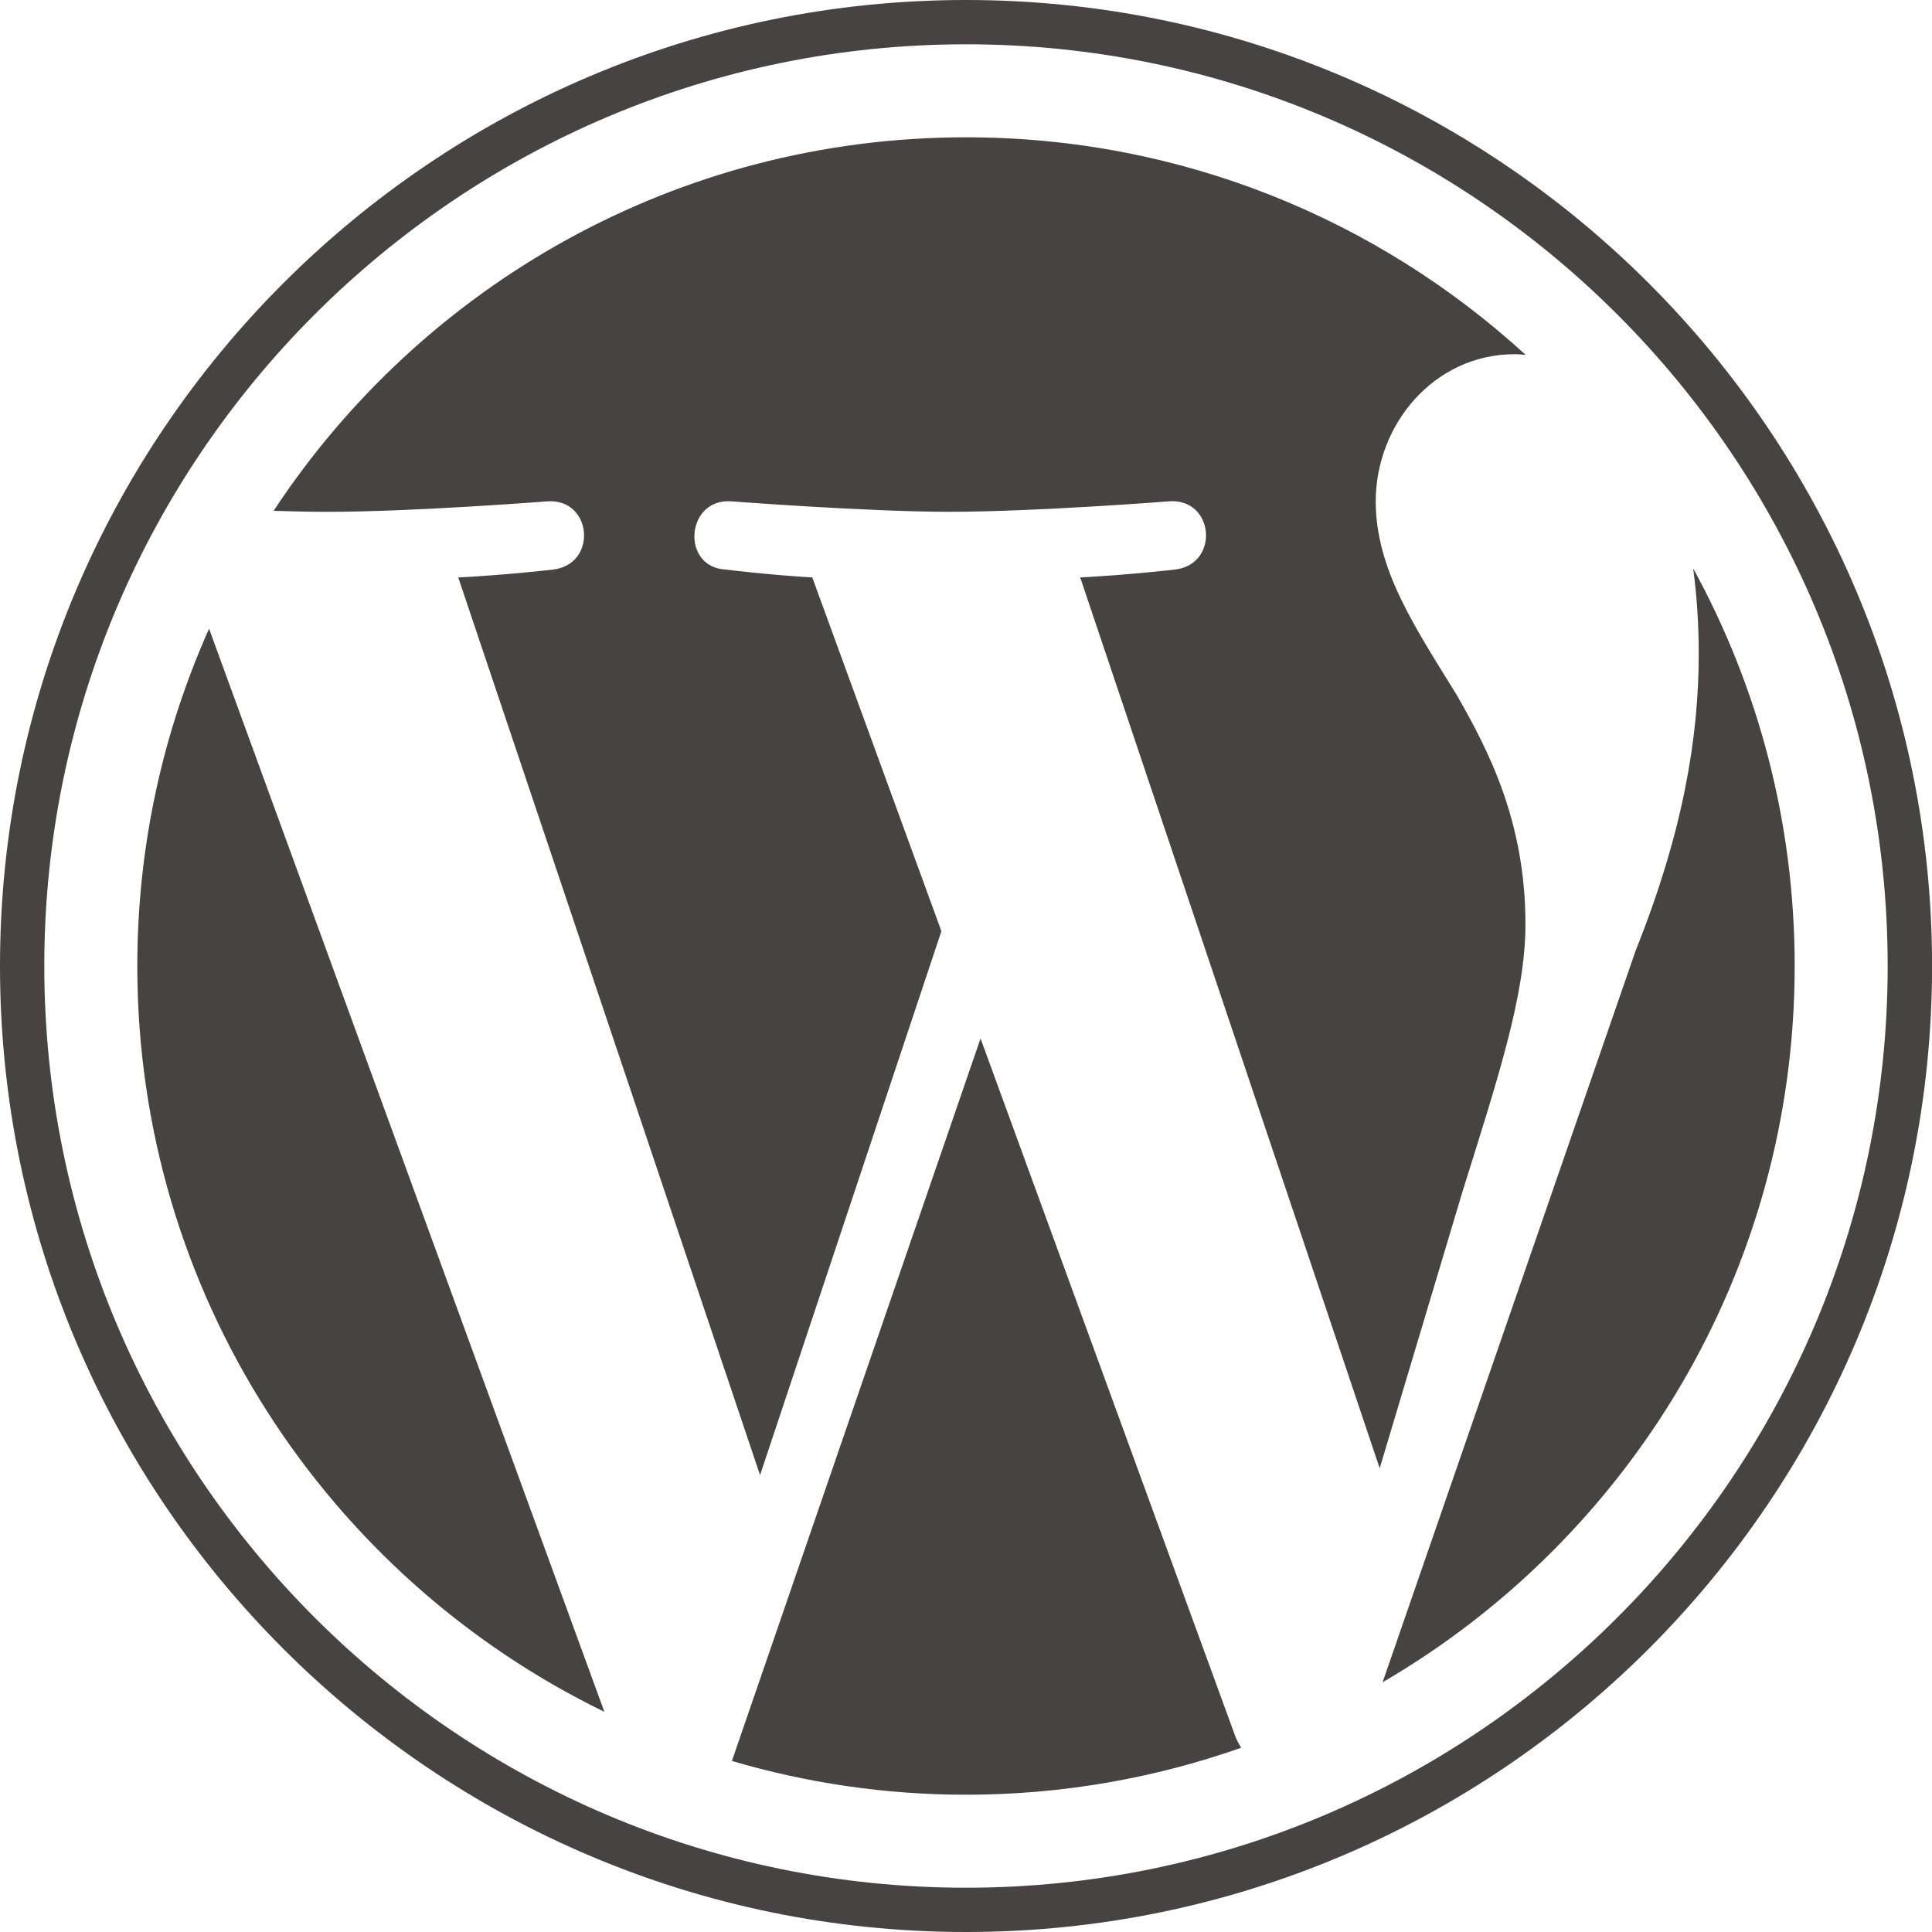
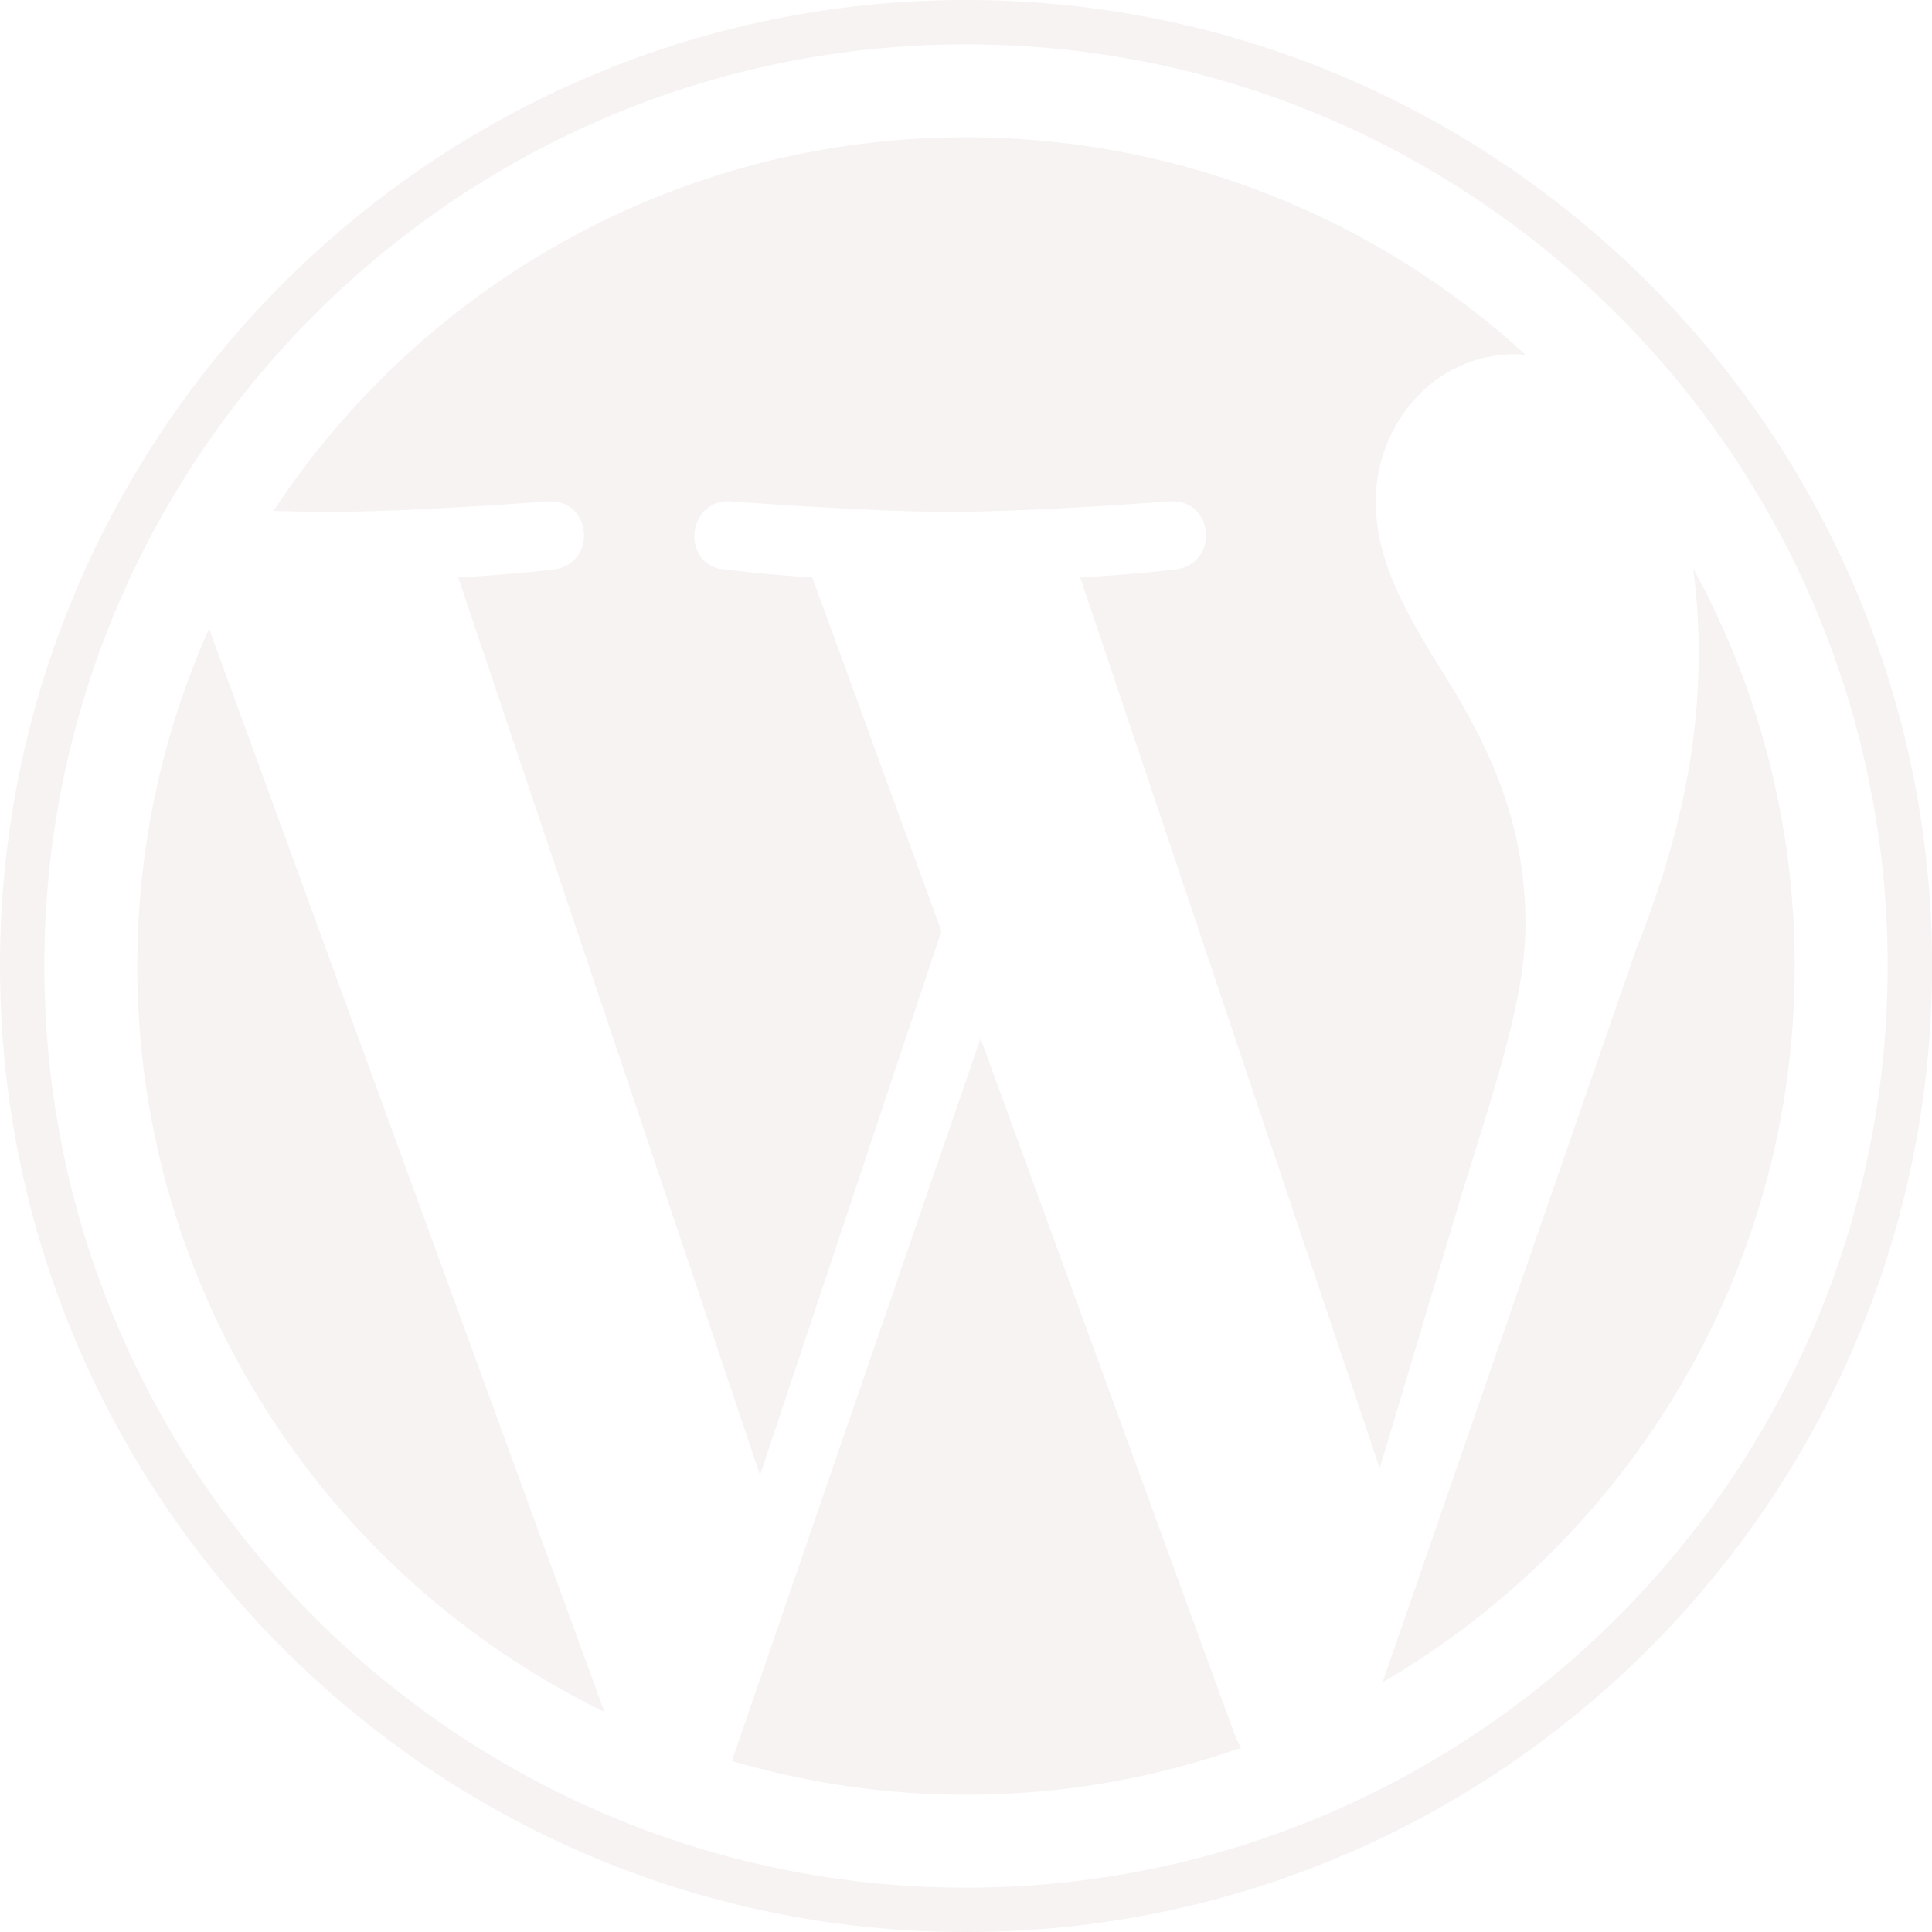
<svg xmlns="http://www.w3.org/2000/svg" viewBox="0 0 122.52 122.523">
-   <g fill="#464342">
+   <g fill="#F6F3F2">
    <path d="m8.708 61.26c0 20.802 12.089 38.779 29.619 47.298l-25.069-68.686c-2.916 6.536-4.55 13.769-4.55 21.388z" />
    <path d="m96.74 58.608c0-6.495-2.333-10.993-4.334-14.494-2.664-4.329-5.161-7.995-5.161-12.324 0-4.831 3.664-9.328 8.825-9.328.233 0 .454.029.681.042-9.35-8.566-21.807-13.796-35.489-13.796-18.36 0-34.513 9.42-43.91 23.688 1.233.037 2.395.063 3.382.063 5.497 0 14.006-.667 14.006-.667 2.833-.167 3.167 3.994.337 4.329 0 0-2.847.335-6.015.501l19.138 56.925 11.501-34.493-8.188-22.434c-2.83-.166-5.511-.501-5.511-.501-2.832-.166-2.5-4.496.332-4.329 0 0 8.679.667 13.843.667 5.496 0 14.006-.667 14.006-.667 2.835-.167 3.168 3.994.337 4.329 0 0-2.853.335-6.015.501l18.992 56.494 5.242-17.517c2.272-7.269 4.001-12.49 4.001-16.989z" />
    <path d="m62.184 65.857-15.768 45.819c4.708 1.384 9.687 2.141 14.846 2.141 6.12 0 11.989-1.058 17.452-2.979-.141-.225-.269-.464-.374-.724z" />
    <path d="m107.376 36.046c.226 1.674.354 3.471.354 5.404 0 5.333-.996 11.328-3.996 18.824l-16.053 46.413c15.624-9.111 26.133-26.038 26.133-45.426.001-9.137-2.333-17.729-6.438-25.215z" />
    <path d="m61.262 0c-33.779 0-61.262 27.481-61.262 61.26 0 33.783 27.483 61.263 61.262 61.263 33.778 0 61.265-27.48 61.265-61.263-.001-33.779-27.487-61.26-61.265-61.26zm0 119.715c-32.23 0-58.453-26.223-58.453-58.455 0-32.23 26.222-58.451 58.453-58.451 32.229 0 58.45 26.221 58.45 58.451 0 32.232-26.221 58.455-58.45 58.455z" />
  </g>
</svg>
